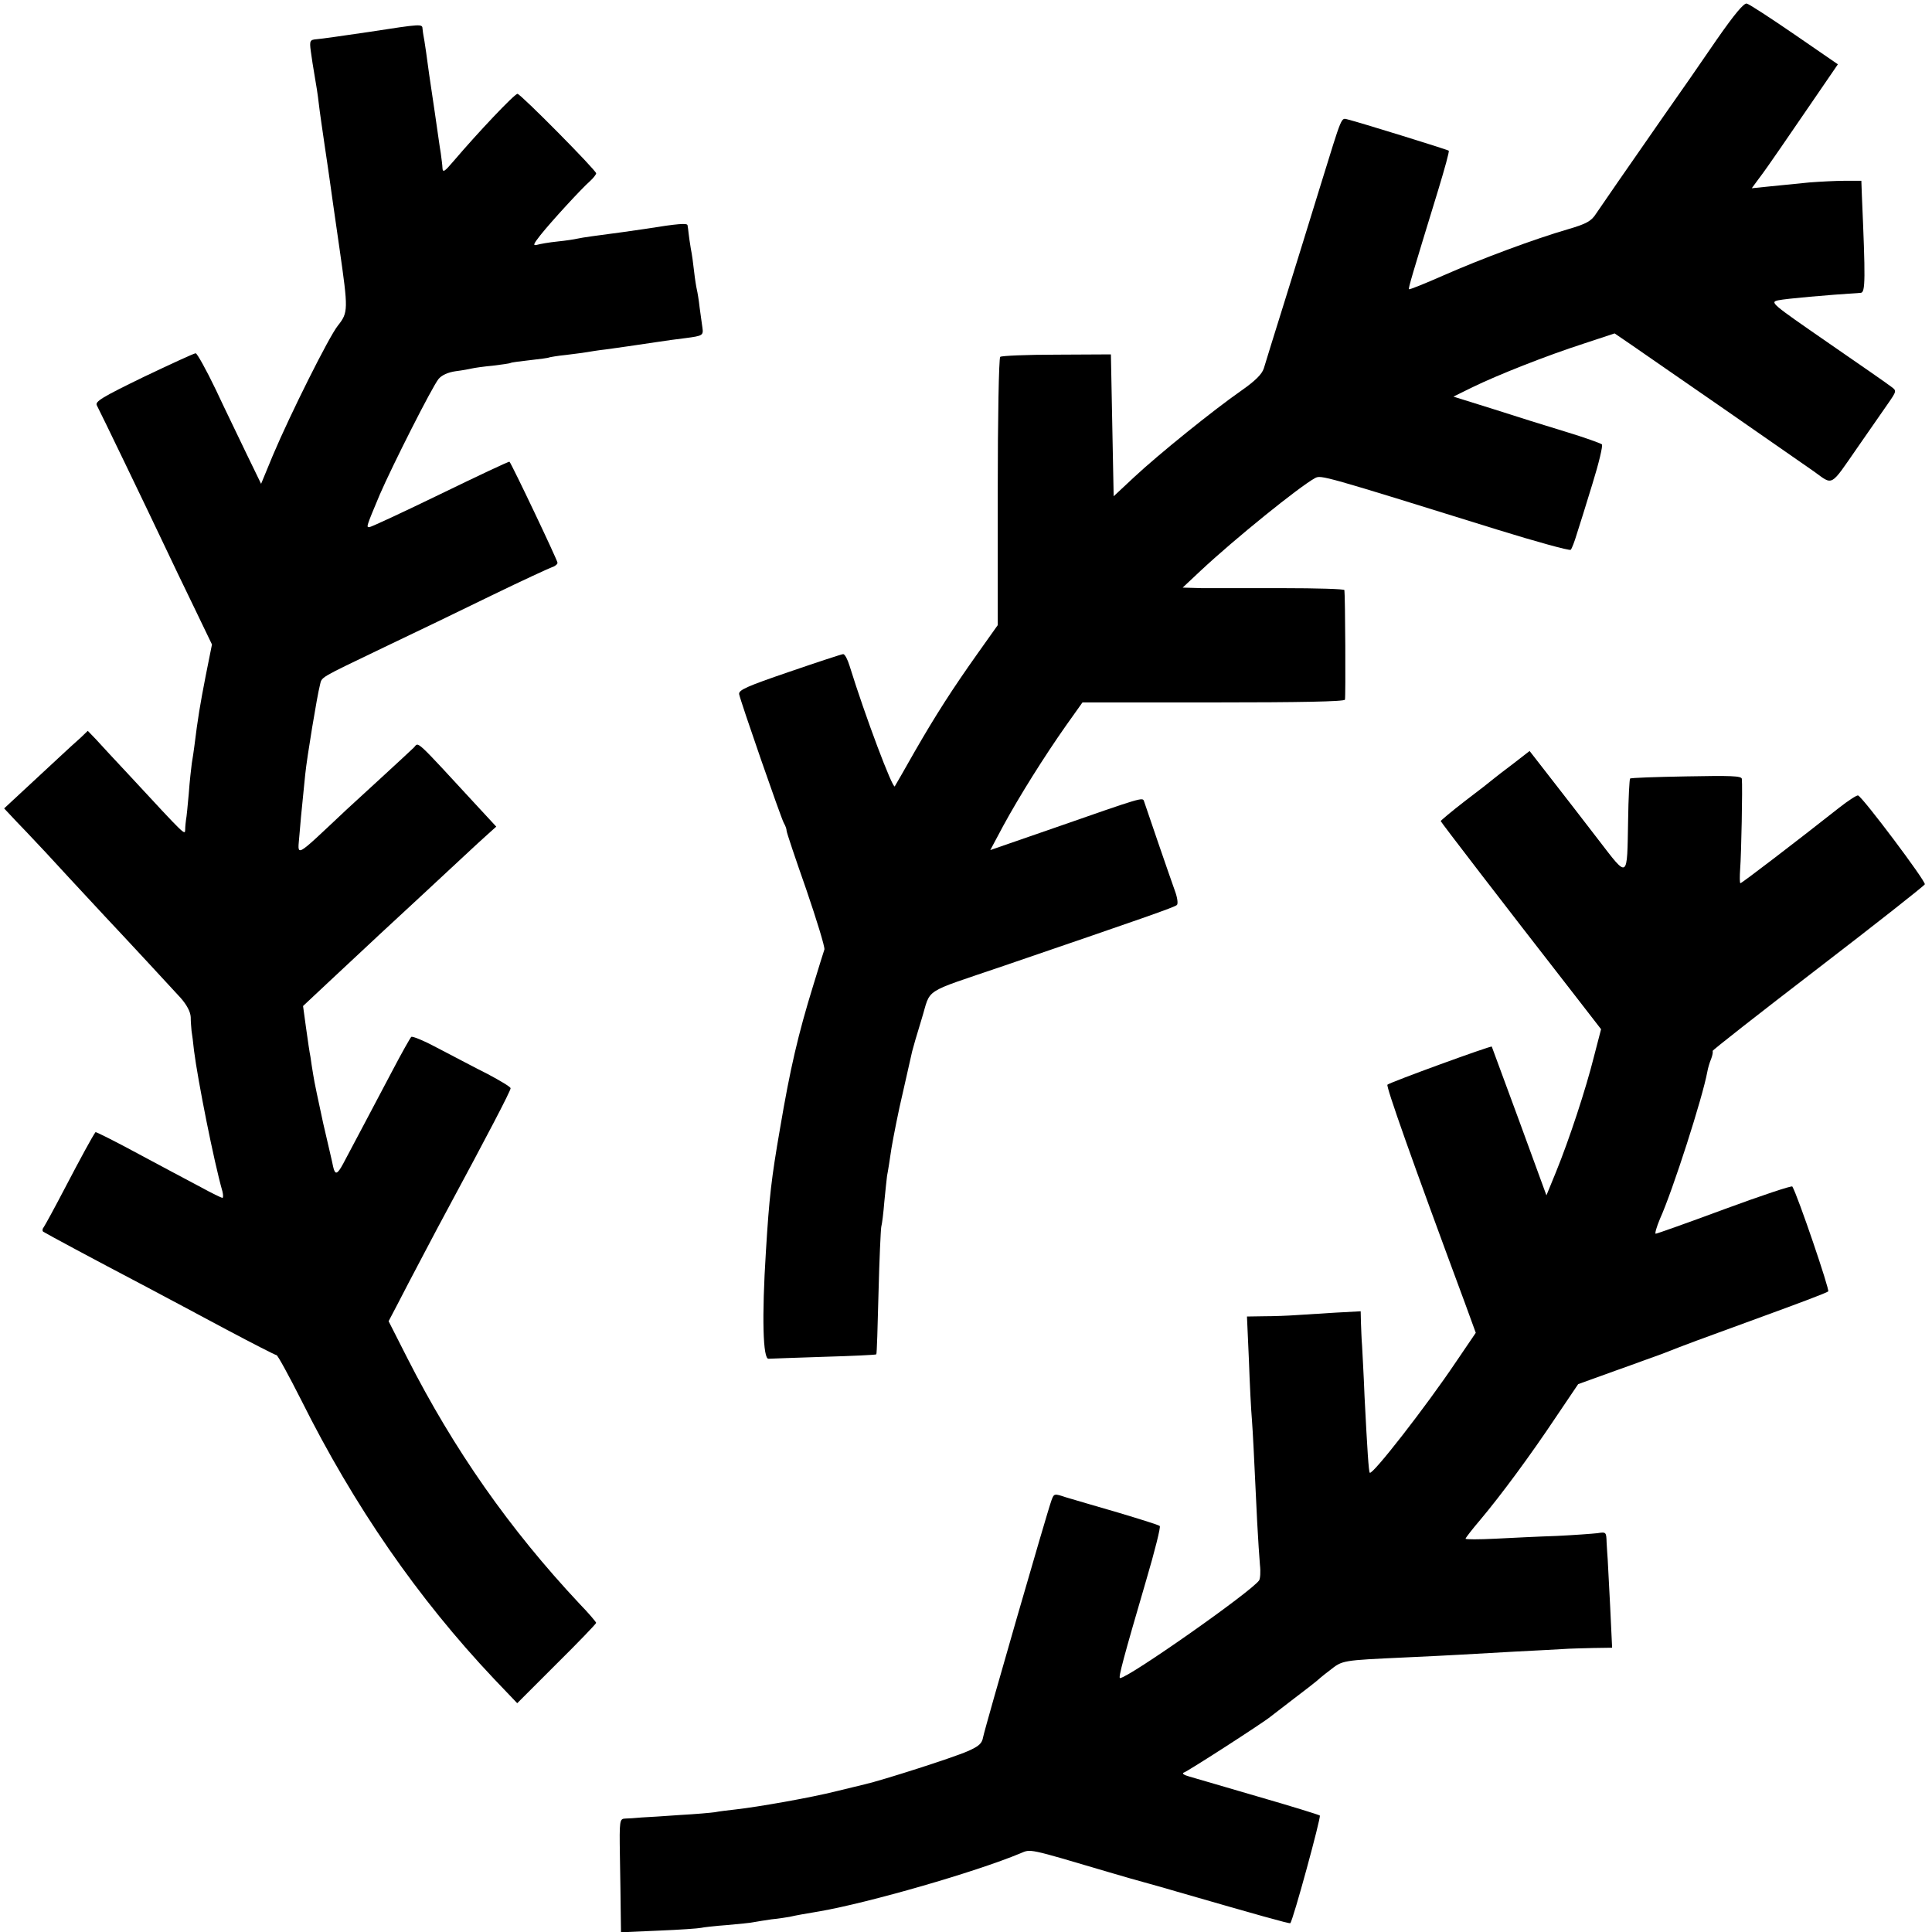
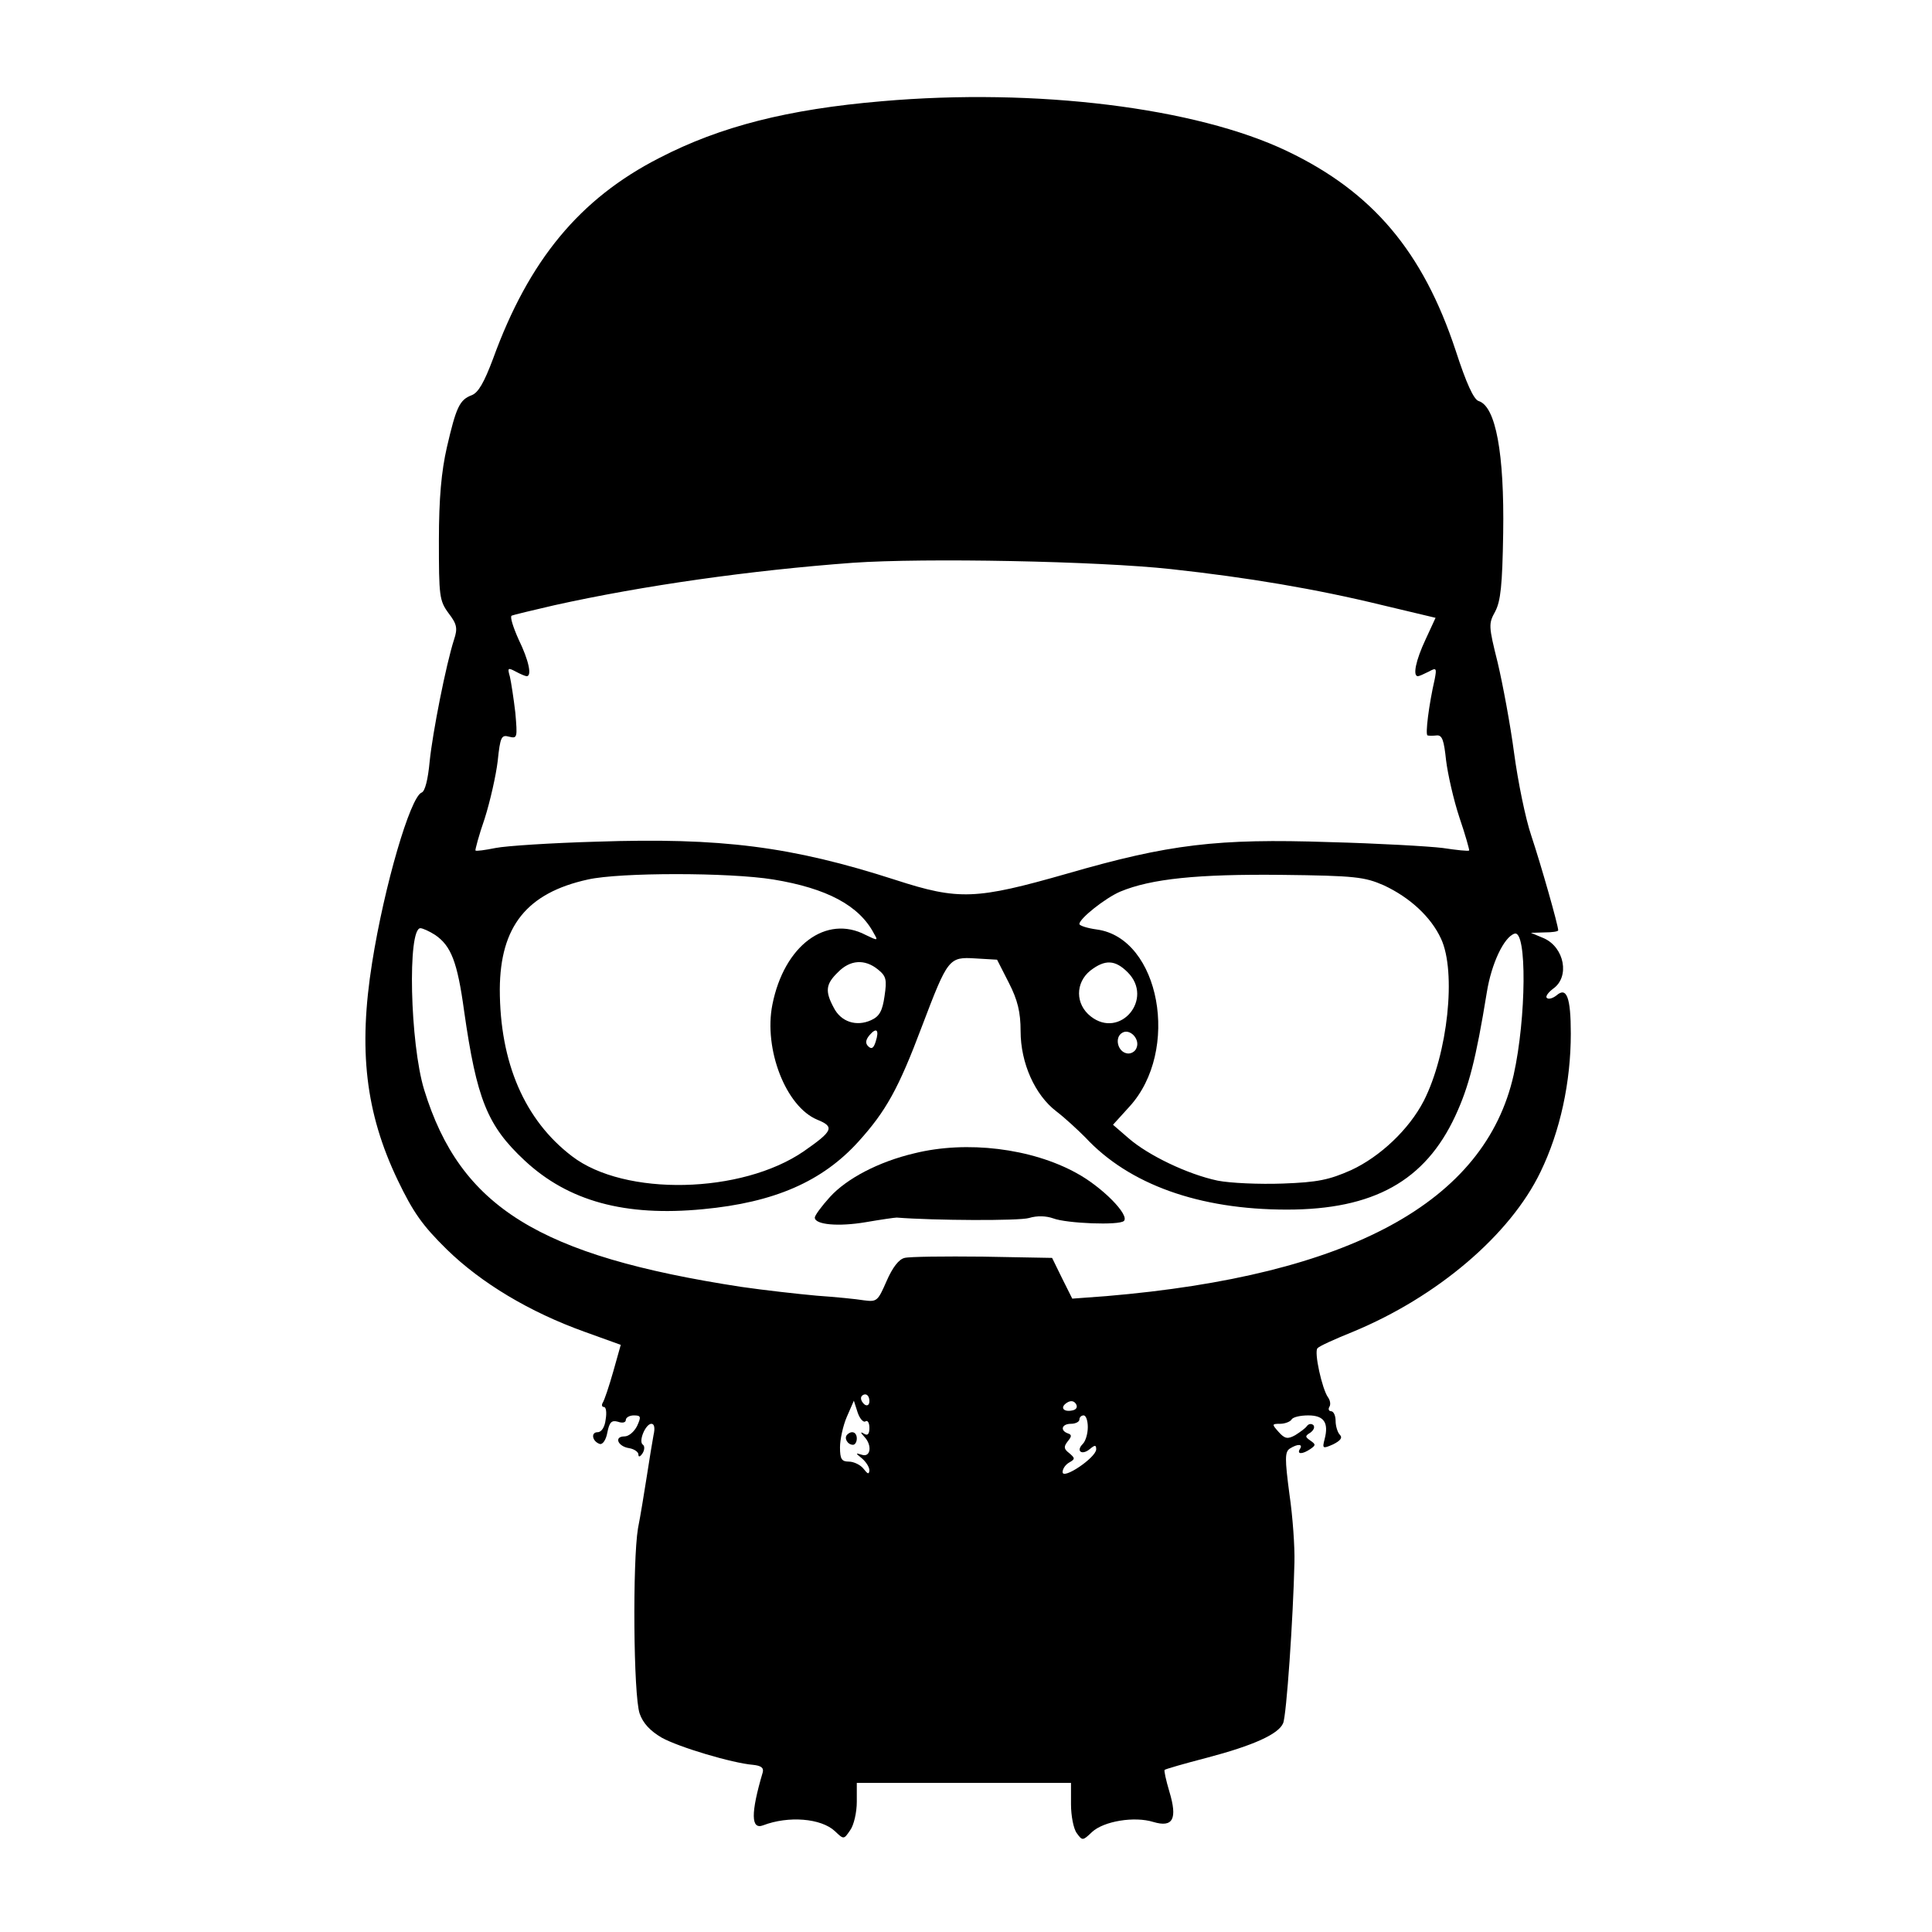
- <svg xmlns="http://www.w3.org/2000/svg" version="1.0" width="700pt" height="700pt" viewBox="0 0 700 700" preserveAspectRatio="xMidYMid meet">
-   <g transform="translate(0,700) scale(0.1,-0.1)" fill="#000000" stroke="none">
-     <path d="M6219 6855 c-51 -75 -138 -200 -193 -278 -142 -204 -218 -314 -243 -351 -17 -27 -35 -37 -100 -56 -124 -36 -317 -108 -451 -167 -68 -30 -125 -53 -127 -51 -3 3 11 50 106 360 23 76 41 140 38 142 -4 4 -331 105 -365 113 -26 6 -19 21 -99 -237 -35 -113 -93 -302 -130 -420 -37 -118 -71 -228 -76 -245 -7 -21 -31 -45 -81 -80 -102 -71 -300 -231 -388 -313 l-75 -70 -5 257 -5 257 -197 -1 c-108 0 -200 -4 -204 -8 -5 -5 -9 -225 -9 -490 l0 -482 -71 -100 c-93 -131 -154 -226 -231 -360 -34 -60 -66 -116 -71 -124 -7 -12 -107 253 -164 437 -7 23 -17 42 -23 42 -5 0 -93 -29 -195 -64 -155 -53 -184 -66 -182 -81 5 -26 151 -447 162 -467 6 -10 10 -22 10 -28 0 -6 32 -101 71 -212 38 -111 68 -209 66 -218 -3 -8 -21 -67 -41 -132 -54 -175 -83 -299 -120 -518 -31 -179 -39 -247 -51 -445 -15 -236 -11 -392 10 -388 6 0 95 4 199 7 104 3 190 7 191 9 2 1 5 101 8 222 3 121 8 229 10 240 3 11 8 52 11 90 4 39 8 81 10 95 3 14 10 59 16 100 7 41 25 134 42 205 16 72 31 137 33 146 2 9 17 61 34 116 36 116 -3 91 296 193 506 173 621 213 629 221 5 4 2 27 -7 51 -17 47 -106 306 -112 325 -5 15 -5 15 -323 -96 l-234 -81 47 88 c57 105 149 252 228 364 l59 83 474 0 c311 0 475 3 477 10 3 9 1 379 -2 397 0 4 -101 7 -223 7 -123 0 -254 0 -293 0 l-70 2 65 61 c124 116 358 305 415 336 22 11 24 11 660 -187 142 -44 262 -77 266 -73 4 4 14 30 22 57 9 28 35 110 57 183 23 74 38 137 34 142 -5 4 -63 25 -129 45 -66 20 -185 57 -265 83 l-144 45 67 33 c94 46 272 116 405 159 l112 37 63 -43 c35 -24 183 -127 331 -229 147 -102 295 -205 328 -228 71 -51 57 -59 159 88 40 58 88 127 107 154 34 49 35 50 14 65 -11 9 -115 81 -231 161 -204 141 -209 145 -178 152 29 6 174 19 299 27 17 1 17 51 4 351 l-2 55 -59 0 c-32 0 -90 -3 -129 -6 -39 -4 -102 -10 -140 -14 l-69 -7 25 34 c14 18 50 69 80 113 30 44 89 130 131 191 l76 111 -157 108 c-86 59 -164 110 -173 112 -10 3 -44 -37 -110 -132z" />
-     <path d="M1335 6884 c-88 -13 -172 -25 -187 -26 -25 -2 -27 -5 -22 -43 3 -22 9 -62 14 -90 5 -27 12 -72 15 -100 3 -27 13 -95 21 -150 8 -55 17 -113 19 -130 2 -16 18 -127 35 -245 32 -223 32 -232 -6 -280 -32 -40 -172 -320 -235 -469 l-43 -104 -51 105 c-27 57 -79 163 -113 236 -35 73 -68 132 -73 132 -6 0 -90 -39 -189 -86 -150 -73 -177 -89 -169 -103 10 -18 181 -373 244 -506 23 -49 72 -151 108 -225 l65 -135 -23 -115 c-20 -103 -28 -150 -41 -255 -2 -16 -6 -43 -9 -60 -2 -16 -8 -66 -11 -110 -4 -44 -8 -87 -10 -95 -1 -8 -3 -24 -3 -35 -1 -22 4 -27 -196 189 -55 59 -113 121 -128 138 l-29 30 -26 -25 c-15 -13 -52 -47 -82 -75 -30 -28 -86 -80 -125 -116 l-70 -65 45 -48 c25 -26 52 -54 60 -63 8 -8 67 -71 130 -140 63 -68 122 -131 130 -140 67 -71 245 -263 274 -295 23 -26 36 -51 37 -70 0 -16 2 -39 3 -50 2 -11 6 -43 9 -72 14 -109 72 -402 103 -510 3 -13 3 -23 0 -23 -4 0 -39 17 -79 39 -40 21 -141 75 -225 120 -85 46 -155 81 -156 79 -11 -15 -54 -94 -111 -203 -37 -71 -72 -135 -77 -142 -5 -6 -5 -13 -1 -16 24 -14 161 -88 378 -202 61 -32 189 -101 285 -152 96 -51 178 -93 182 -93 4 0 44 -73 89 -162 192 -385 423 -719 699 -1011 l84 -88 143 143 c79 78 143 145 143 148 0 3 -27 35 -61 70 -253 270 -454 557 -623 889 l-68 134 32 61 c17 34 59 113 92 176 33 63 75 142 93 175 138 256 225 422 225 432 0 5 -37 27 -82 51 -46 23 -125 65 -177 92 -52 28 -97 47 -101 43 -4 -4 -34 -57 -66 -118 -32 -60 -82 -155 -111 -210 -29 -55 -61 -115 -70 -132 -21 -39 -29 -41 -36 -10 -2 12 -19 83 -36 157 -16 74 -33 153 -36 175 -4 22 -8 51 -10 65 -3 14 -10 61 -16 105 l-11 80 80 75 c44 41 133 124 198 185 112 103 168 156 305 283 31 29 70 65 87 80 l30 27 -62 67 c-238 258 -218 239 -236 220 -9 -9 -59 -55 -110 -102 -51 -47 -111 -102 -134 -123 -196 -184 -177 -173 -171 -91 3 38 8 92 11 119 3 28 7 73 10 100 6 60 43 284 53 322 8 32 -8 22 231 137 107 51 284 136 392 189 109 53 207 98 218 102 11 3 20 11 20 16 0 9 -166 358 -174 366 -2 2 -114 -51 -250 -117 -136 -66 -252 -120 -258 -120 -11 0 -12 -1 38 118 46 106 189 389 213 419 12 14 34 24 62 28 24 3 51 8 59 10 8 2 42 7 75 10 32 4 62 8 65 10 3 2 34 6 70 10 36 4 67 8 70 10 3 1 30 6 61 9 31 4 65 8 75 10 11 2 42 7 69 10 59 8 99 14 180 26 33 5 82 12 109 15 62 8 65 10 61 38 -2 12 -6 45 -10 72 -3 28 -8 57 -10 65 -2 8 -7 38 -10 65 -3 28 -8 65 -12 84 -3 19 -7 44 -8 55 -1 12 -3 25 -4 30 -1 8 -34 6 -151 -13 -61 -9 -97 -14 -195 -27 -22 -3 -47 -7 -55 -9 -8 -2 -40 -7 -70 -10 -30 -3 -64 -9 -74 -12 -16 -4 -14 2 12 35 38 48 148 168 180 196 12 11 22 24 22 28 0 11 -274 288 -285 288 -11 0 -145 -142 -231 -243 -34 -40 -40 -44 -41 -24 0 6 -3 30 -6 52 -4 22 -13 90 -22 150 -9 61 -18 121 -20 135 -2 14 -7 50 -11 80 -4 30 -9 58 -10 63 -1 4 -2 14 -3 22 -1 19 -1 19 -196 -11z" />
-     <path d="M5484 4234 c-33 -25 -66 -50 -74 -57 -8 -7 -54 -43 -103 -80 -48 -37 -87 -70 -87 -72 0 -3 225 -296 471 -612 l110 -142 -26 -100 c-29 -116 -89 -299 -138 -419 l-34 -83 -98 268 c-54 147 -99 269 -100 271 -3 4 -368 -129 -378 -138 -6 -5 87 -269 281 -792 l39 -107 -70 -103 c-110 -164 -305 -414 -314 -404 -4 4 -9 81 -19 276 -3 80 -8 163 -9 185 -2 22 -3 59 -4 82 l-1 42 -92 -5 c-51 -3 -115 -7 -143 -9 -27 -2 -79 -4 -114 -4 l-63 -1 7 -157 c3 -87 8 -185 11 -218 4 -56 6 -98 19 -370 3 -60 8 -130 10 -155 3 -25 1 -50 -3 -56 -27 -40 -474 -354 -504 -354 -7 0 13 75 95 355 31 105 53 193 49 196 -4 4 -72 25 -152 49 -80 23 -164 48 -188 55 -42 14 -43 14 -52 -10 -15 -40 -242 -827 -248 -859 -4 -23 -15 -33 -56 -51 -52 -23 -308 -105 -373 -120 -10 -2 -56 -14 -103 -25 -91 -23 -284 -57 -365 -66 -27 -3 -61 -7 -75 -10 -14 -2 -70 -7 -125 -10 -55 -4 -118 -8 -140 -9 -22 -2 -49 -4 -60 -4 -20 -1 -21 -6 -19 -133 1 -73 3 -166 3 -206 l1 -73 137 6 c76 3 145 8 153 10 8 2 50 7 93 10 43 4 88 8 100 11 12 2 41 7 63 10 23 2 53 7 65 9 26 6 56 11 109 20 178 31 564 142 727 210 39 16 22 20 323 -69 47 -14 110 -32 140 -40 30 -8 78 -22 105 -30 291 -84 408 -117 410 -114 10 10 112 384 107 390 -4 3 -104 34 -222 68 -118 35 -231 67 -250 73 -22 6 -29 12 -20 15 15 5 288 181 313 202 6 5 46 35 87 67 41 31 77 59 80 62 3 3 24 21 48 39 47 37 42 36 277 47 72 3 162 8 200 10 39 2 126 7 195 11 69 3 145 8 170 9 25 2 76 3 113 4 l68 1 -7 148 c-4 81 -8 158 -9 172 -1 14 -3 42 -4 62 -1 37 -2 38 -33 33 -18 -2 -85 -7 -148 -10 -63 -2 -163 -7 -222 -10 -60 -3 -108 -3 -108 0 0 3 24 34 53 68 75 89 182 234 274 372 l81 120 133 48 c74 26 151 55 172 62 89 35 124 48 352 131 132 48 244 90 249 95 6 5 -110 346 -130 380 -2 4 -113 -33 -246 -82 -132 -49 -245 -89 -249 -89 -4 0 3 24 15 53 47 104 155 441 172 534 2 12 8 33 14 47 5 13 7 26 5 28 -2 2 169 136 380 298 211 162 386 300 389 306 4 11 -225 316 -242 322 -5 1 -36 -19 -69 -45 -156 -123 -352 -273 -357 -273 -3 0 -3 24 -1 53 4 49 9 297 6 325 -1 11 -41 12 -201 9 -110 -2 -202 -5 -204 -8 -2 -2 -6 -69 -7 -149 -4 -219 2 -215 -109 -71 -52 68 -129 167 -171 221 l-77 99 -58 -45z" />
+ <svg xmlns="http://www.w3.org/2000/svg" version="1.0" width="460pt" height="460pt" viewBox="0 0 460 460" preserveAspectRatio="xMidYMid meet">
+   <g transform="translate(0,460) scale(0.1,-0.1)" fill="#000000" stroke="none">
+     <path d="M2100 4359 c-224 -19 -385 -60 -530 -135 -190 -97 -311 -244 -396 -478 -21 -56 -35 -81 -51 -87 -29 -11 -37 -29 -59 -124 -13 -57 -19 -121 -19 -222 0 -132 1 -143 23 -173 20 -26 22 -36 13 -63 -19 -59 -51 -221 -58 -290 -4 -43 -11 -71 -19 -74 -27 -10 -89 -222 -118 -405 -33 -207 -16 -357 61 -518 37 -77 59 -108 117 -165 82 -80 197 -149 328 -196 l86 -31 -18 -64 c-10 -35 -21 -68 -25 -74 -3 -5 -2 -10 3 -10 5 0 7 -13 4 -30 -2 -18 -10 -30 -19 -30 -17 0 -13 -22 5 -28 7 -2 15 10 18 27 5 25 10 30 25 26 11 -4 19 -2 19 4 0 6 9 11 19 11 17 0 18 -3 8 -25 -7 -14 -20 -25 -30 -25 -26 0 -16 -24 11 -28 12 -2 22 -9 22 -15 0 -7 4 -6 10 3 5 8 5 17 1 20 -12 7 6 50 20 50 7 0 9 -10 5 -27 -3 -16 -10 -59 -16 -98 -6 -38 -15 -94 -21 -124 -13 -78 -11 -398 4 -441 8 -23 25 -41 52 -57 41 -23 169 -61 218 -65 19 -2 26 -7 23 -18 -29 -98 -28 -137 1 -126 60 23 138 17 171 -14 21 -20 21 -20 36 2 9 12 16 43 16 68 l0 45 255 0 255 0 0 -51 c0 -27 6 -59 14 -69 13 -18 14 -18 36 3 28 26 101 38 146 24 47 -14 58 7 38 73 -8 27 -13 50 -11 51 2 2 47 15 101 29 110 29 170 56 181 82 8 17 24 251 27 383 1 36 -4 109 -12 163 -11 84 -11 100 1 108 19 12 32 11 24 -1 -8 -13 6 -13 25 0 13 9 13 11 0 20 -13 9 -13 11 0 19 8 6 11 13 7 18 -5 4 -11 3 -15 -2 -4 -6 -17 -15 -28 -22 -18 -10 -25 -9 -40 8 -16 18 -16 19 4 19 11 0 24 5 27 10 3 6 21 10 40 10 37 0 49 -17 39 -56 -6 -23 -5 -24 20 -13 18 9 23 16 16 23 -5 5 -10 20 -10 33 0 13 -5 23 -11 23 -5 0 -7 5 -4 10 4 6 2 16 -3 23 -14 19 -34 109 -25 117 4 5 42 22 84 39 201 83 375 231 447 381 47 97 72 214 72 329 0 87 -10 112 -34 91 -9 -7 -19 -10 -23 -6 -4 3 3 13 15 22 40 28 27 98 -22 120 l-31 13 33 1 c17 0 32 2 32 5 0 12 -41 156 -64 225 -14 41 -32 130 -41 197 -9 68 -27 164 -39 215 -22 88 -22 93 -6 122 13 25 17 62 19 186 3 192 -18 302 -58 315 -12 3 -30 43 -55 120 -78 236 -198 378 -401 475 -217 104 -599 151 -965 119z m688 -1114 c183 -20 344 -47 504 -86 l126 -30 -24 -52 c-23 -49 -31 -87 -18 -87 3 0 14 5 26 11 18 10 19 8 14 -18 -14 -61 -23 -133 -17 -134 3 -1 13 -1 22 0 13 1 17 -12 22 -59 4 -33 18 -95 32 -137 14 -41 24 -77 23 -78 -2 -2 -30 1 -63 6 -32 4 -154 11 -270 14 -267 9 -382 -5 -624 -75 -217 -62 -258 -64 -409 -15 -248 80 -415 101 -712 91 -107 -3 -215 -10 -240 -15 -25 -5 -46 -8 -48 -6 -1 1 8 36 22 76 13 41 27 103 31 137 6 58 9 63 27 58 20 -5 20 -2 15 57 -4 34 -10 73 -13 86 -6 21 -5 22 14 12 11 -6 23 -11 26 -11 13 0 5 38 -19 87 -13 29 -21 54 -17 57 4 2 50 13 102 25 212 47 467 83 710 101 171 12 584 4 758 -15z m-947 -739 c128 -21 205 -62 240 -129 10 -17 9 -17 -20 -3 -94 49 -194 -25 -222 -166 -21 -106 32 -243 107 -274 42 -17 37 -27 -32 -75 -148 -102 -427 -108 -552 -12 -113 86 -172 223 -172 398 1 149 64 229 210 261 76 17 336 17 441 0z m1454 -14 c62 -29 112 -75 136 -127 37 -79 16 -274 -41 -386 -35 -68 -104 -133 -173 -165 -52 -23 -79 -29 -163 -32 -55 -2 -125 1 -155 7 -71 15 -165 60 -212 101 l-37 32 39 43 c122 133 73 402 -78 422 -22 3 -41 9 -41 13 0 13 62 62 97 77 74 31 186 42 383 40 178 -2 199 -5 245 -25z m-2259 -118 c38 -26 53 -64 69 -181 30 -210 55 -273 144 -356 104 -97 239 -134 425 -116 170 16 284 66 370 161 65 72 95 125 151 274 62 163 64 166 128 162 l51 -3 28 -55 c21 -41 28 -70 28 -115 0 -76 34 -152 85 -191 21 -16 51 -44 69 -62 104 -112 271 -172 480 -172 206 0 329 68 401 223 32 69 49 134 75 294 11 69 41 132 66 140 30 10 28 -201 -2 -336 -68 -303 -390 -478 -970 -527 l-81 -6 -24 48 -24 49 -165 3 c-91 1 -175 0 -186 -3 -14 -3 -29 -23 -43 -55 -21 -48 -23 -50 -54 -46 -18 3 -68 8 -112 11 -44 4 -125 13 -180 21 -482 74 -669 190 -755 469 -34 111 -40 385 -9 385 5 0 21 -7 35 -16z m1054 -82 c20 -16 22 -24 16 -64 -5 -35 -12 -48 -32 -57 -35 -16 -72 -4 -89 30 -21 39 -19 56 10 84 29 30 64 32 95 7z m595 -7 c63 -63 -18 -160 -88 -105 -37 29 -37 80 -1 109 35 27 59 26 89 -4z m-600 -165 c-5 -16 -10 -19 -18 -11 -7 7 -6 15 3 26 17 20 24 13 15 -15z m621 -15 c-3 -9 -14 -15 -23 -13 -22 4 -30 38 -11 49 18 11 43 -15 34 -36z m-636 -841 c0 -8 -4 -12 -10 -9 -5 3 -10 10 -10 16 0 5 5 9 10 9 6 0 10 -7 10 -16z m484 -22 c-22 -5 -31 7 -14 18 9 6 17 5 22 -3 4 -7 1 -13 -8 -15z m-493 -26 c5 3 9 -4 9 -16 0 -14 -4 -19 -12 -14 -10 6 -10 4 0 -7 19 -20 15 -49 -5 -43 -17 5 -17 5 0 -9 9 -8 17 -20 17 -28 -1 -10 -4 -9 -14 4 -7 9 -23 17 -35 17 -17 0 -21 6 -21 34 0 18 7 51 16 72 l17 39 9 -28 c5 -15 14 -25 19 -21z m529 -14 c0 -15 -5 -33 -12 -40 -17 -17 -2 -28 17 -12 12 10 15 10 15 -1 -1 -20 -80 -73 -80 -54 0 8 7 18 16 23 14 8 14 10 0 22 -13 10 -14 15 -4 28 10 12 10 16 1 19 -20 7 -15 23 7 23 11 0 20 5 20 10 0 6 5 10 10 10 6 0 10 -13 10 -28z" />
+     <path d="M2177 1854 c-85 -20 -161 -60 -201 -104 -20 -22 -36 -44 -36 -49 0 -17 56 -22 121 -11 35 6 69 11 74 11 89 -7 292 -8 315 -1 20 6 41 5 58 -1 32 -12 157 -17 168 -6 14 14 -52 81 -113 114 -107 59 -261 78 -386 47z" />
+     <path d="M2017 1184 c-8 -8 1 -24 14 -24 5 0 9 7 9 15 0 15 -12 20 -23 9z" />
  </g>
</svg>
